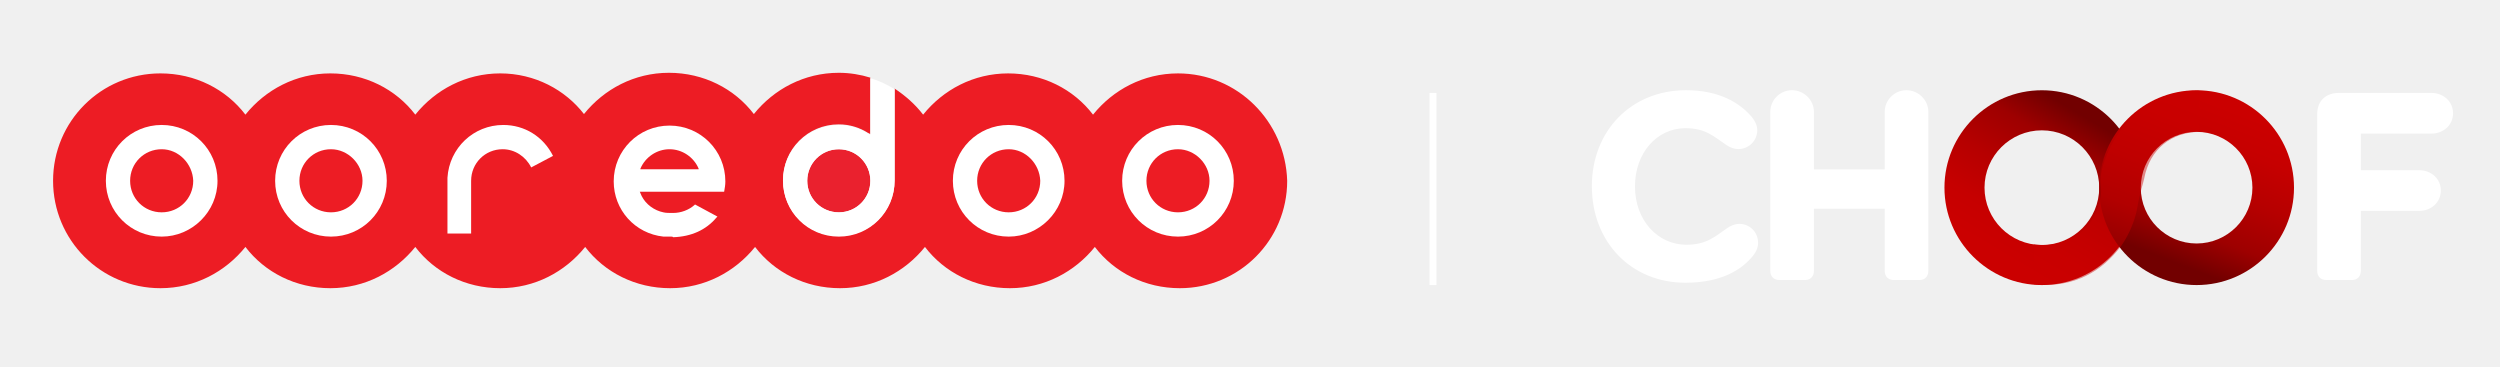
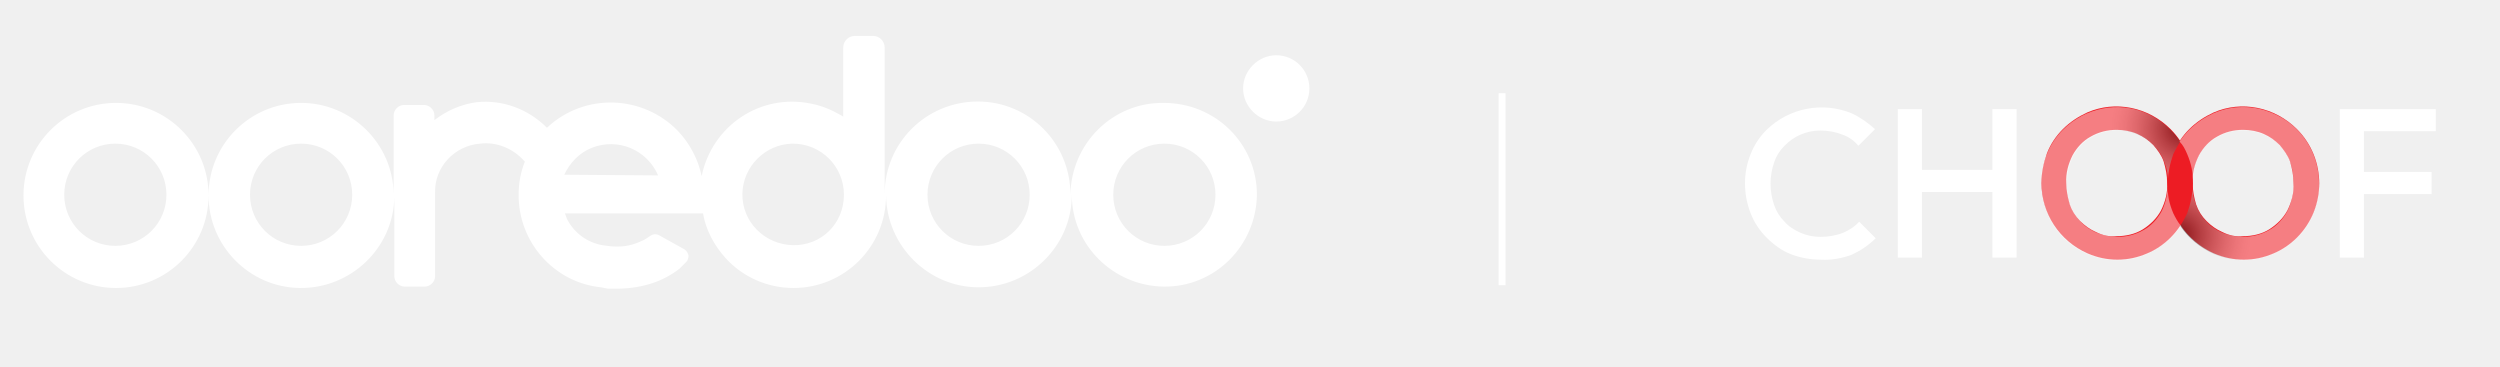
- <svg xmlns="http://www.w3.org/2000/svg" version="1.1" id="Calque_1" x="0px" y="0px" width="362px" height="53px" viewBox="-223 0 362 53" enable-background="new -223 0 362 53" xml:space="preserve">
+ <svg xmlns="http://www.w3.org/2000/svg" version="1.1" id="Calque_1" x="0px" y="0px" viewBox="0 0 362 53" style="enable-background:new 0 0 362 53;" xml:space="preserve">
+   <style type="text/css">
+ 	.st0{fill:#FFFFFF;}
+ 	.st1{fill:#ED1C24;}
+ 	.st2{opacity:0.43;fill:url(#SVGID_1_);enable-background:new    ;}
+ 	.st3{opacity:0.43;fill:url(#SVGID_2_);enable-background:new    ;}
+ 	.st4{fill:none;stroke:#FFFFFF;stroke-miterlimit:10;}
+ </style>
  <g>
-     <g>
-       <linearGradient id="SVGID_1_" gradientUnits="userSpaceOnUse" x1="-220.889" y1="138.508" x2="-208.855" y2="158.61" gradientTransform="matrix(1 0 0 -1 287.7002 175.4551)">
-         <stop offset="0.001" style="stop-color:#CB0000" />
-         <stop offset="0.217" style="stop-color:#C60000" />
-         <stop offset="0.491" style="stop-color:#B60000" />
-         <stop offset="0.775" style="stop-color:#9E0000" />
-         <stop offset="0.997" style="stop-color:#720000" />
-       </linearGradient>
-       <path fill="url(#SVGID_1_)" d="M72.662,41.277c-7.777,0-14.105-6.325-14.105-14.104c0-7.777,6.328-14.104,14.105-14.104    c7.775,0,14.104,6.326,14.104,14.104C86.766,34.952,80.438,41.277,72.662,41.277z M72.662,18.872    c-4.579,0-8.304,3.724-8.304,8.301c0,4.58,3.725,8.306,8.304,8.306c4.577,0,8.303-3.726,8.303-8.306    C80.965,22.596,77.239,18.872,72.662,18.872z" />
-     </g>
-     <linearGradient id="SVGID_2_" gradientUnits="userSpaceOnUse" x1="-188.121" y1="159.881" x2="-196.736" y2="137.727" gradientTransform="matrix(1 0 0 -1 287.7002 175.4551)">
-       <stop offset="0.001" style="stop-color:#CB0000" />
-       <stop offset="0.217" style="stop-color:#C60000" />
-       <stop offset="0.491" style="stop-color:#B60000" />
-       <stop offset="0.775" style="stop-color:#9E0000" />
-       <stop offset="0.997" style="stop-color:#720000" />
-     </linearGradient>
-     <path fill="url(#SVGID_2_)" d="M95.068,41.277c-7.775,0-14.104-6.325-14.104-14.104c0-7.777,6.327-14.104,14.104-14.104   c7.779,0,14.104,6.326,14.104,14.104C109.174,34.952,102.848,41.277,95.068,41.277z M95.068,19.092   c-4.457,0-8.082,3.627-8.082,8.081c0,4.459,3.627,8.084,8.082,8.084c4.457,0,8.082-3.625,8.082-8.084   C103.15,22.719,99.525,19.092,95.068,19.092z" />
-     <g>
-       <path opacity="0.44" fill="#CB0000" enable-background="new    " d="M95.023,13.069L95.023,13.069c0.008,0,0.015,0,0.023,0H95.023    z" />
-       <path opacity="0.44" fill="#CB0000" enable-background="new    " d="M95.047,41.277c-0.009,0-0.016,0-0.023,0l0,0H95.047z" />
-       <path opacity="0.44" fill="#CB0000" enable-background="new    " d="M86.506,29.917c0.326-1.983,0.857-3.419,0.975-4.083    c0.807-4.295,4.02-6.723,8.02-6.732V13.07c-5,0.009-9.741,2.771-12.189,6.937c0,0-2.131,3.286-2.153,6.178    c-0.027,0.361,0.174,1.404,0.036,2.101c-0.721,4.897-4.693,7.788-9.693,7.073v5.836c6,0.557,9.936-2.037,12.604-5.534    C84.104,35.659,85.941,33.285,86.506,29.917z" />
-     </g>
-     <g>
-       <path fill="#FFFFFF" d="M7.501,26.963c0-8.049,5.733-13.9,13.625-13.9c4.868,0,7.814,1.847,9.541,3.887    c0.511,0.629,0.785,1.258,0.785,1.885c0,1.611-1.295,2.75-2.749,2.75c-0.667,0-1.255-0.275-1.727-0.59    c-1.768-1.177-2.945-2.434-5.929-2.434c-4.083,0-7.303,3.533-7.303,8.439c0,4.908,3.298,8.441,7.459,8.441    c3.023,0,4.28-1.334,5.93-2.435c0.47-0.313,1.06-0.59,1.728-0.59c1.453,0,2.709,1.14,2.709,2.751c0,0.629-0.236,1.257-0.746,1.882    c-1.69,2.083-4.673,3.89-9.777,3.89C13.193,40.939,7.501,35.051,7.501,26.963z" />
-       <path fill="#FFFFFF" d="M56.226,16.205v23.006c0,0.825-0.51,1.337-1.296,1.337h-3.69c-0.825,0-1.334-0.512-1.334-1.337v-8.988    H39.657v8.988c0,0.825-0.511,1.337-1.295,1.337H34.67c-0.824,0-1.334-0.512-1.334-1.337V16.205c0-1.729,1.414-3.143,3.142-3.143    c1.727,0,3.18,1.414,3.18,3.143v8.324h10.249v-8.324c0-1.729,1.413-3.143,3.141-3.143C54.773,13.063,56.226,14.477,56.226,16.205z    " />
-       <path fill="#FFFFFF" d="M118.85,19.347v5.299h8.44c1.728,0,3.142,1.217,3.142,2.944c0,1.727-1.414,2.944-3.142,2.944h-8.44v8.677    c0,0.825-0.512,1.337-1.297,1.337h-3.688c-0.826,0-1.335-0.512-1.335-1.337V16.519c0-2.042,1.412-3.063,3.102-3.063h0.038h13.39    c1.728,0,3.142,1.217,3.142,2.945s-1.414,2.945-3.142,2.945L118.85,19.347L118.85,19.347z" />
-     </g>
+     <path class="st0" d="M263.6,37.6c-1.5,0-3-0.3-4.3-0.8c-1.3-0.5-2.5-1.4-3.5-2.4c-1-1-1.8-2.2-2.3-3.5c-1.1-2.8-1.1-5.9,0-8.6   c0.5-1.3,1.3-2.5,2.3-3.5c3.3-3.2,8.1-4.1,12.3-2.4c1.3,0.6,2.4,1.4,3.4,2.3l-2.4,2.4c-0.6-0.7-1.4-1.3-2.3-1.6   c-1-0.4-2.1-0.6-3.2-0.6c-1,0-2,0.2-2.9,0.6c-0.9,0.4-1.6,0.9-2.3,1.6c-0.7,0.7-1.2,1.5-1.5,2.4c-0.7,2-0.7,4.2,0,6.2   c0.3,0.9,0.8,1.7,1.5,2.4c0.6,0.7,1.4,1.2,2.3,1.6c0.9,0.4,1.9,0.6,2.9,0.6c1.1,0,2.3-0.2,3.3-0.6c0.9-0.4,1.7-0.9,2.3-1.6l2.4,2.4   c-1,1-2.2,1.8-3.5,2.4C266.7,37.4,265.2,37.7,263.6,37.6z" />
+     <path class="st0" d="M274.8,37.3V15.8h3.5v21.5H274.8z M277.2,27.8v-3.2h12v3.2H277.2z M288.5,37.3V15.8h3.5v21.5H288.5z" />
+     <path class="st1" d="M306.6,37.6c-1.5,0-2.9-0.3-4.3-0.9c-4.1-1.8-6.7-5.8-6.7-10.2c0-1.5,0.3-2.9,0.8-4.3c0.5-1.3,1.3-2.5,2.3-3.5   c1-1,2.2-1.8,3.5-2.4c4.1-1.8,8.9-0.8,12.1,2.4c4.3,4.3,4.3,11.4,0,15.7c-1,1-2.2,1.8-3.4,2.3C309.5,37.3,308.1,37.6,306.6,37.6z    M306.5,34.2c1.3,0,2.7-0.3,3.8-1c1.1-0.7,2-1.6,2.6-2.7c0.6-1.2,1-2.6,0.9-4c0-1.1-0.2-2.1-0.5-3.1c-0.3-0.9-0.9-1.7-1.5-2.4   c-0.7-0.7-1.4-1.2-2.3-1.6c-0.9-0.4-2-0.6-3-0.6c-1.3,0-2.6,0.3-3.8,1c-1.1,0.6-2,1.6-2.6,2.7c-0.6,1.2-1,2.6-0.9,4   c0,1.1,0.2,2.1,0.5,3.1c0.3,0.9,0.8,1.7,1.5,2.4c0.7,0.7,1.4,1.2,2.3,1.6C304.5,34.1,305.5,34.3,306.5,34.2L306.5,34.2z" />
+     <path class="st1" d="M324.9,37.6c-1.5,0-2.9-0.3-4.3-0.9c-5.6-2.5-8.2-8.9-5.9-14.5c0.5-1.3,1.3-2.5,2.3-3.5c1-1,2.2-1.8,3.5-2.4   c4.1-1.8,8.9-0.8,12.1,2.4c4.3,4.3,4.3,11.4,0,15.7c-1,1-2.2,1.8-3.4,2.3C327.8,37.3,326.4,37.6,324.9,37.6z M324.8,34.2   c1.3,0,2.7-0.3,3.8-1c1.1-0.7,2-1.6,2.6-2.7c0.6-1.2,1-2.6,0.9-4c0-1.1-0.2-2.1-0.5-3.1c-0.3-0.9-0.9-1.7-1.5-2.4   c-0.7-0.7-1.4-1.2-2.3-1.6c-0.9-0.4-2-0.6-3-0.6c-1.3,0-2.6,0.3-3.8,1c-1.1,0.6-2,1.6-2.6,2.7c-0.6,1.2-1,2.6-0.9,4   c0,1.1,0.2,2.1,0.5,3.1c0.3,0.9,0.8,1.7,1.5,2.4c0.7,0.7,1.4,1.2,2.3,1.6C322.8,34.1,323.8,34.3,324.8,34.2L324.8,34.2z" />
+     <radialGradient id="SVGID_1_" cx="316.107" cy="35.464" r="10.574" gradientTransform="matrix(1 0 0 -1 0 54)" gradientUnits="userSpaceOnUse">
+       <stop offset="0" style="stop-color:#000000" />
+       <stop offset="0.132" style="stop-color:#333333" />
+       <stop offset="0.309" style="stop-color:#707070" />
+       <stop offset="0.479" style="stop-color:#A3A3A3" />
+       <stop offset="0.638" style="stop-color:#CBCBCB" />
+       <stop offset="0.782" style="stop-color:#E8E8E8" />
+       <stop offset="0.908" style="stop-color:#F9F9F9" />
+       <stop offset="1" style="stop-color:#FFFFFF" />
+     </radialGradient>
+     <path class="st2" d="M314.7,30.9c-0.6-1.4-0.9-2.8-0.8-4.3c0,1.4-0.3,2.8-0.9,4c-0.6,1.1-1.5,2.1-2.6,2.7c-1.2,0.7-2.5,1-3.8,1   c-1,0-2-0.2-3-0.6c-0.9-0.4-1.7-0.9-2.3-1.6c-0.7-0.7-1.2-1.5-1.5-2.4c-0.4-1-0.5-2.1-0.5-3.1c0-1.4,0.3-2.8,0.9-4   c0.6-1.1,1.5-2.1,2.6-2.7c1.2-0.7,2.5-1,3.8-1c1,0,2,0.2,3,0.6c0.9,0.4,1.7,0.9,2.3,1.6c0.7,0.7,1.2,1.5,1.5,2.4   c0.4,1,0.6,2,0.5,3.1c0-1.5,0.3-2.9,0.8-4.3c0.3-0.6,0.6-1.2,1-1.8c-1.2-1.8-2.9-3.2-4.9-4.1c-4.1-1.8-8.9-0.8-12.1,2.4   c-1,1-1.8,2.2-2.3,3.5c-0.6,1.4-0.9,2.8-0.8,4.3c0,4.5,2.6,8.5,6.7,10.2c1.4,0.6,2.8,0.9,4.3,0.9c1.5,0,2.9-0.3,4.3-0.9   c1.3-0.6,2.5-1.4,3.5-2.4c0.5-0.5,1-1.1,1.4-1.7C315.3,32.1,315,31.5,314.7,30.9z" />
+     <radialGradient id="SVGID_2_" cx="-801.104" cy="1381.385" r="10.574" gradientTransform="matrix(-1 0 0 1 -485.5601 -1347.358)" gradientUnits="userSpaceOnUse">
+       <stop offset="0" style="stop-color:#000000" />
+       <stop offset="0.132" style="stop-color:#333333" />
+       <stop offset="0.309" style="stop-color:#707070" />
+       <stop offset="0.479" style="stop-color:#A3A3A3" />
+       <stop offset="0.638" style="stop-color:#CBCBCB" />
+       <stop offset="0.782" style="stop-color:#E8E8E8" />
+       <stop offset="0.908" style="stop-color:#F9F9F9" />
+       <stop offset="1" style="stop-color:#FFFFFF" />
+     </radialGradient>
+     <path class="st3" d="M316.7,22.3c0.6,1.4,0.9,2.8,0.8,4.3c0-1.4,0.3-2.8,0.9-4c0.6-1.1,1.5-2.1,2.6-2.7c1.2-0.7,2.5-1,3.8-1   c1,0,2,0.2,3,0.6c0.9,0.4,1.7,0.9,2.3,1.6c0.7,0.7,1.2,1.5,1.5,2.4c0.4,1,0.5,2.1,0.5,3.1c0,1.4-0.3,2.8-0.9,4   c-0.6,1.1-1.5,2.1-2.6,2.7c-1.2,0.7-2.5,1-3.8,1c-1,0-2-0.2-3-0.6c-0.9-0.4-1.7-0.9-2.3-1.6c-0.7-0.7-1.2-1.5-1.5-2.4   c-0.4-1-0.6-2-0.5-3.1c0,1.5-0.3,2.9-0.8,4.3c-0.3,0.6-0.6,1.2-1,1.8c1.2,1.8,2.9,3.2,4.9,4.1c4.1,1.8,8.9,0.8,12.1-2.4   c1-1,1.8-2.2,2.3-3.5c0.6-1.4,0.9-2.8,0.8-4.3c0-4.5-2.6-8.5-6.7-10.2c-1.4-0.6-2.8-0.9-4.3-0.9c-1.5,0-2.9,0.3-4.3,0.9   c-1.3,0.6-2.5,1.4-3.5,2.4c-0.5,0.5-1,1.1-1.4,1.7C316.1,21,316.4,21.6,316.7,22.3z" />
+     <path class="st0" d="M338.8,37.3V15.8h3.5v21.5H338.8z M341.2,19v-3.2h11.5V19H341.2z M341.2,28.1v-3.2h10.9v3.2H341.2z" />
  </g>
-   <g>
-     <path fill="#ED1C24" d="M-52.43,10.629c-5.008,0-9.4,2.372-12.299,5.973c-2.814-3.689-7.291-5.973-12.299-5.973   c-5.01,0-9.402,2.372-12.303,5.973c-1.141-1.492-2.547-2.724-4.129-3.778v13.267c0,4.479-3.602,8.084-8.082,8.084   c-4.481,0-8.084-3.602-8.084-8.084c0-4.481,3.603-8.084,8.084-8.084c1.492,0,2.986,0.44,4.217,1.23l0.35,0.176v-8.17   c-1.404-0.44-2.984-0.703-4.566-0.703c-5.009,0-9.401,2.372-12.301,5.974c-2.811-3.689-7.291-5.974-12.301-5.974   c-5.007,0-9.398,2.372-12.298,5.974c-2.724-3.514-7.115-5.886-12.125-5.886c-5.008,0-9.402,2.372-12.299,5.973   c-2.812-3.689-7.293-5.973-12.3-5.973c-5.007,0-9.399,2.372-12.299,5.973c-2.812-3.689-7.291-5.973-12.3-5.973   c-8.61,0-15.551,6.941-15.551,15.551c0,8.609,6.941,15.551,15.551,15.551c5.009,0,9.401-2.375,12.3-5.973   c2.812,3.687,7.292,5.973,12.299,5.973c5.009,0,9.401-2.375,12.3-5.973c2.811,3.687,7.291,5.973,12.299,5.973   c5.009,0,9.401-2.375,12.3-5.973c2.812,3.687,7.292,5.973,12.3,5.973c5.007,0,9.4-2.375,12.299-5.973   c2.813,3.687,7.294,5.973,12.301,5.973c5.008,0,9.4-2.375,12.299-5.973c2.813,3.687,7.291,5.973,12.301,5.973   c5.008,0,9.4-2.375,12.299-5.973c2.811,3.687,7.291,5.973,12.301,5.973c8.611,0,15.551-6.942,15.551-15.551   C-36.879,17.568-43.818,10.629-52.43,10.629z" />
-     <path fill="#FFFFFF" d="M-76.941,34.261c-4.479,0-8.082-3.602-8.082-8.083c0-4.48,3.604-8.084,8.082-8.084   c4.482,0,8.084,3.602,8.084,8.084C-68.857,30.659-72.549,34.261-76.941,34.261z M-76.941,21.609c-2.547,0-4.568,2.022-4.568,4.569   c0,2.547,2.021,4.567,4.568,4.567c2.551,0,4.57-2.02,4.57-4.567C-72.459,23.718-74.48,21.609-76.941,21.609z" />
-     <path fill="#FFFFFF" d="M-52.43,34.261c-4.48,0-8.082-3.602-8.082-8.083c0-4.48,3.602-8.084,8.082-8.084s8.084,3.602,8.084,8.084   C-44.346,30.659-47.949,34.261-52.43,34.261z M-52.43,21.609c-2.547,0-4.566,2.022-4.566,4.569c0,2.547,2.02,4.567,4.566,4.567   c2.549,0,4.568-2.02,4.568-4.567C-47.861,23.718-49.969,21.609-52.43,21.609z" />
-     <path fill="#FFFFFF" d="M-175.078,34.261c-4.479,0-8.083-3.602-8.083-8.083c0-4.48,3.602-8.084,8.083-8.084   c4.48,0,8.084,3.602,8.084,8.084C-166.994,30.659-170.596,34.261-175.078,34.261z M-175.078,21.609   c-2.547,0-4.568,2.022-4.568,4.569c0,2.547,2.021,4.567,4.568,4.567c2.549,0,4.569-2.02,4.569-4.567   C-170.508,23.718-172.618,21.609-175.078,21.609z" />
-     <path fill="#FFFFFF" d="M-199.589,34.261c-4.48,0-8.083-3.602-8.083-8.083c0-4.48,3.602-8.084,8.083-8.084s8.084,3.602,8.084,8.084   C-191.505,30.659-195.197,34.261-199.589,34.261z M-199.589,21.609c-2.548,0-4.569,2.022-4.569,4.569   c0,2.547,2.021,4.567,4.569,4.567c2.549,0,4.568-2.02,4.568-4.567C-195.108,23.718-197.128,21.609-199.589,21.609z" />
-     <path fill="#FFFFFF" d="M-125.787,34.261c-0.268,0-0.529,0-0.704,0h-0.175h-0.266c-4.127-0.439-7.203-3.866-7.203-7.994   c0-4.48,3.604-8.082,8.084-8.082s8.082,3.602,8.082,8.082c0,0.527-0.086,0.968-0.174,1.493h-12.215l0.265,0.615   c0.615,1.232,1.845,2.109,3.161,2.374c0.352,0.087,0.791,0.087,1.231,0.087h0.176c1.142,0,2.282-0.441,3.075-1.143l0.087-0.086   l3.249,1.754l-0.174,0.178c-1.492,1.757-3.603,2.725-6.237,2.811C-125.614,34.261-125.701,34.261-125.787,34.261z M-126.055,21.609   c-1.842,0-3.512,1.143-4.215,2.812v0.088h8.434v-0.088C-122.539,22.752-124.209,21.609-126.055,21.609z" />
-     <path fill="#FFFFFF" d="M-158.208,33.821v-7.641v-0.44c0.262-4.306,3.776-7.645,8.083-7.645c3.076,0,5.798,1.669,7.203,4.479   l-3.162,1.669c-0.791-1.581-2.373-2.635-4.13-2.635c-2.546,0-4.567,2.022-4.567,4.569v7.643H-158.208L-158.208,33.821z" />
-     <circle fill="#EA212E" cx="-101.541" cy="26.179" r="4.57" />
-     <path fill="#FFFFFF" d="M-96.971,11.332v8.17l-0.352-0.176c-1.229-0.791-2.723-1.23-4.215-1.23c-4.482,0-8.086,3.602-8.086,8.084   c0,4.479,3.601,8.083,8.086,8.083c4.477,0,8.08-3.604,8.08-8.083V12.913C-94.512,12.298-95.656,11.682-96.971,11.332z    M-101.541,30.749c-2.547,0-4.568-2.021-4.568-4.568c0-2.547,2.021-4.57,4.568-4.57s4.566,2.023,4.566,4.57   C-96.975,28.729-98.994,30.749-101.541,30.749z" />
-   </g>
-   <line fill="none" stroke="#FFFFFF" stroke-miterlimit="10" x1="-15.5" y1="13.456" x2="-15.5" y2="41.277" />
+   <path class="st0" d="M189.6,12.8c0,2.7-2.2,4.8-4.8,4.8s-4.8-2.2-4.8-4.8s2.2-4.8,4.8-4.8l0,0C187.5,8,189.6,10.2,189.6,12.8z   M182,28.2c-0.1,7.4-6.1,13.4-13.5,13.3c-7.3-0.1-13.3-6-13.3-13.3c0,7.4-6.1,13.4-13.5,13.4c-7.3,0-13.3-6-13.4-13.3  c0,7.4-6,13.4-13.4,13.4c-3.8,0-7.4-1.6-9.9-4.4c-1.6-1.8-2.8-4-3.2-6.4l-20,0l0.3,0.8c1,2,2.9,3.4,5.1,3.8c0.7,0.1,1.3,0.2,2,0.2  l0.3,0c1.4,0,2.7-0.4,4-1.1l0.6-0.4c0.4-0.3,0.9-0.4,1.4-0.1l3.6,2c0.3,0.2,0.5,0.5,0.6,0.9c0,0.3-0.1,0.7-0.3,0.9l-0.9,0.9  c0,0-0.1,0.1-0.1,0.1l0,0c-2.3,1.8-5.2,2.8-8.7,2.9c-0.2,0-0.3,0-0.5,0c-0.4,0-0.8,0-1.2,0L87,41.6c-6.8-0.7-12-6.6-11.9-13.5  c0-1.6,0.3-3.2,0.9-4.7l0,0l-0.1-0.1c-1.6-1.8-4-2.8-6.4-2.5c-3.7,0.3-6.6,3.4-6.5,7.1L63,40c0,0.8-0.7,1.5-1.5,1.5h-2.9  c-0.8,0-1.5-0.7-1.5-1.5V28.5c-0.1,7.4-6.3,13.3-13.7,13.2c-7.3-0.1-13.2-6.1-13.2-13.4c0,7.4-6,13.4-13.4,13.4  c-7.4,0-13.4-6-13.4-13.4c0-7.4,6-13.4,13.4-13.4c7.4,0,13.4,6,13.4,13.4c0-7.4,6-13.4,13.4-13.4c7.3,0,13.3,5.9,13.4,13.2V16.7  c0-0.8,0.7-1.5,1.5-1.5h2.9c0.8,0,1.5,0.7,1.5,1.5v0.7c1.8-1.4,3.9-2.3,6.1-2.6c3.8-0.4,7.5,1,10.2,3.7c5.4-5.1,13.9-4.8,19,0.5  c1.7,1.8,2.9,4.1,3.4,6.5l0,0c1.5-7.3,8.5-12,15.8-10.5c1.6,0.3,3,0.9,4.4,1.7l0.3,0.2l0-10c0-1,0.8-1.7,1.7-1.7h2.6  c1,0,1.7,0.8,1.7,1.7l0,0l0,21.2c0-7.4,6-13.4,13.5-13.4c7.4,0,13.4,6,13.4,13.5c0.1-7.4,6.1-13.4,13.5-13.3  C176.1,14.9,182,20.9,182,28.2z M24.1,28.2c0-4.1-3.3-7.4-7.4-7.4c-4.1,0-7.4,3.3-7.4,7.4c0,4.1,3.3,7.4,7.4,7.4c0,0,0,0,0,0  C20.8,35.6,24.1,32.3,24.1,28.2L24.1,28.2z M51,28.2c0-4.1-3.3-7.4-7.4-7.4s-7.4,3.3-7.4,7.4c0,4.1,3.3,7.4,7.4,7.4  C47.7,35.6,51,32.3,51,28.2L51,28.2z M95.3,25.4c-1.6-3.7-5.8-5.5-9.6-4c-1.8,0.7-3.2,2.2-4,3.9L95.3,25.4z M122.2,28.2  c0-4.1-3.3-7.4-7.4-7.4h-0.1c-3.9,0.1-7.1,3.3-7.2,7.2c-0.1,4.1,3.2,7.4,7.3,7.5C118.9,35.6,122.2,32.4,122.2,28.2  C122.2,28.3,122.2,28.2,122.2,28.2z M149.1,28.2c0-4.1-3.3-7.4-7.4-7.4c-4.1,0-7.4,3.3-7.4,7.4c0,4.1,3.3,7.4,7.4,7.4  C145.8,35.6,149.1,32.3,149.1,28.2z M176,28.2c0-4.1-3.3-7.4-7.4-7.4c-4.1,0-7.4,3.3-7.4,7.4c0,4.1,3.3,7.4,7.4,7.4  C172.7,35.6,176,32.3,176,28.2z" />
+   <line class="st4" x1="217.5" y1="13.5" x2="217.5" y2="41.3" />
</svg>
